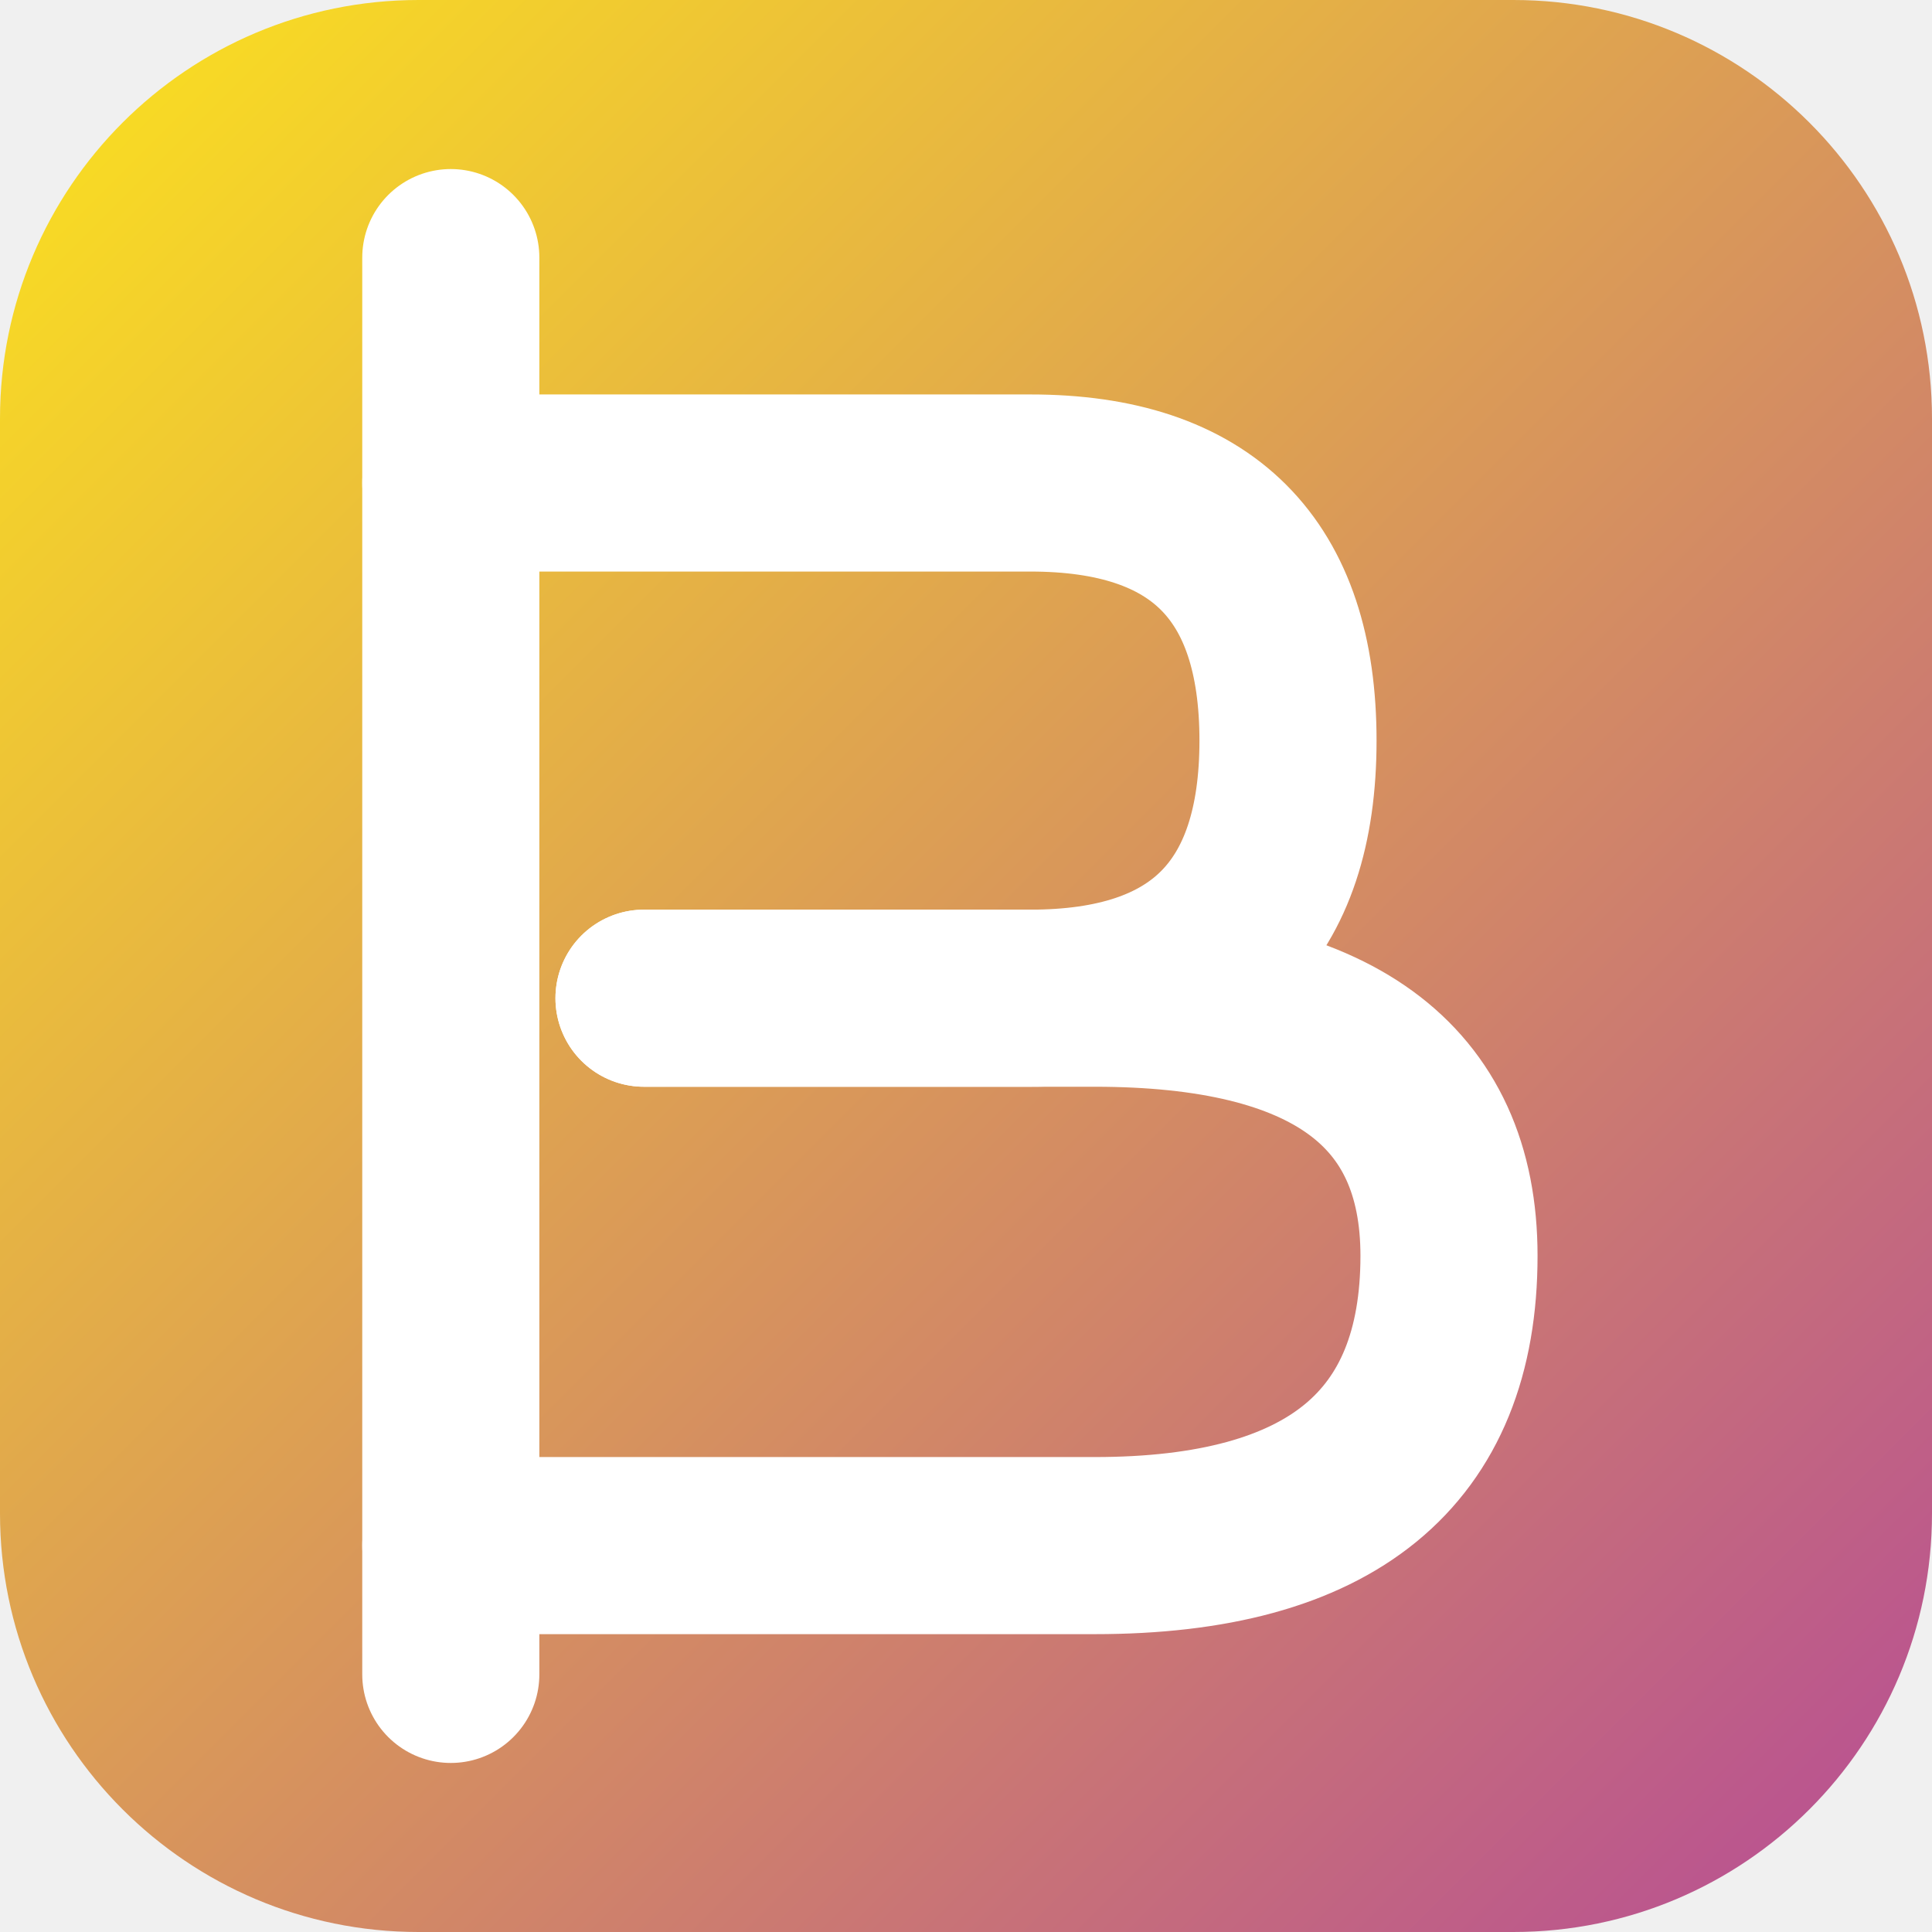
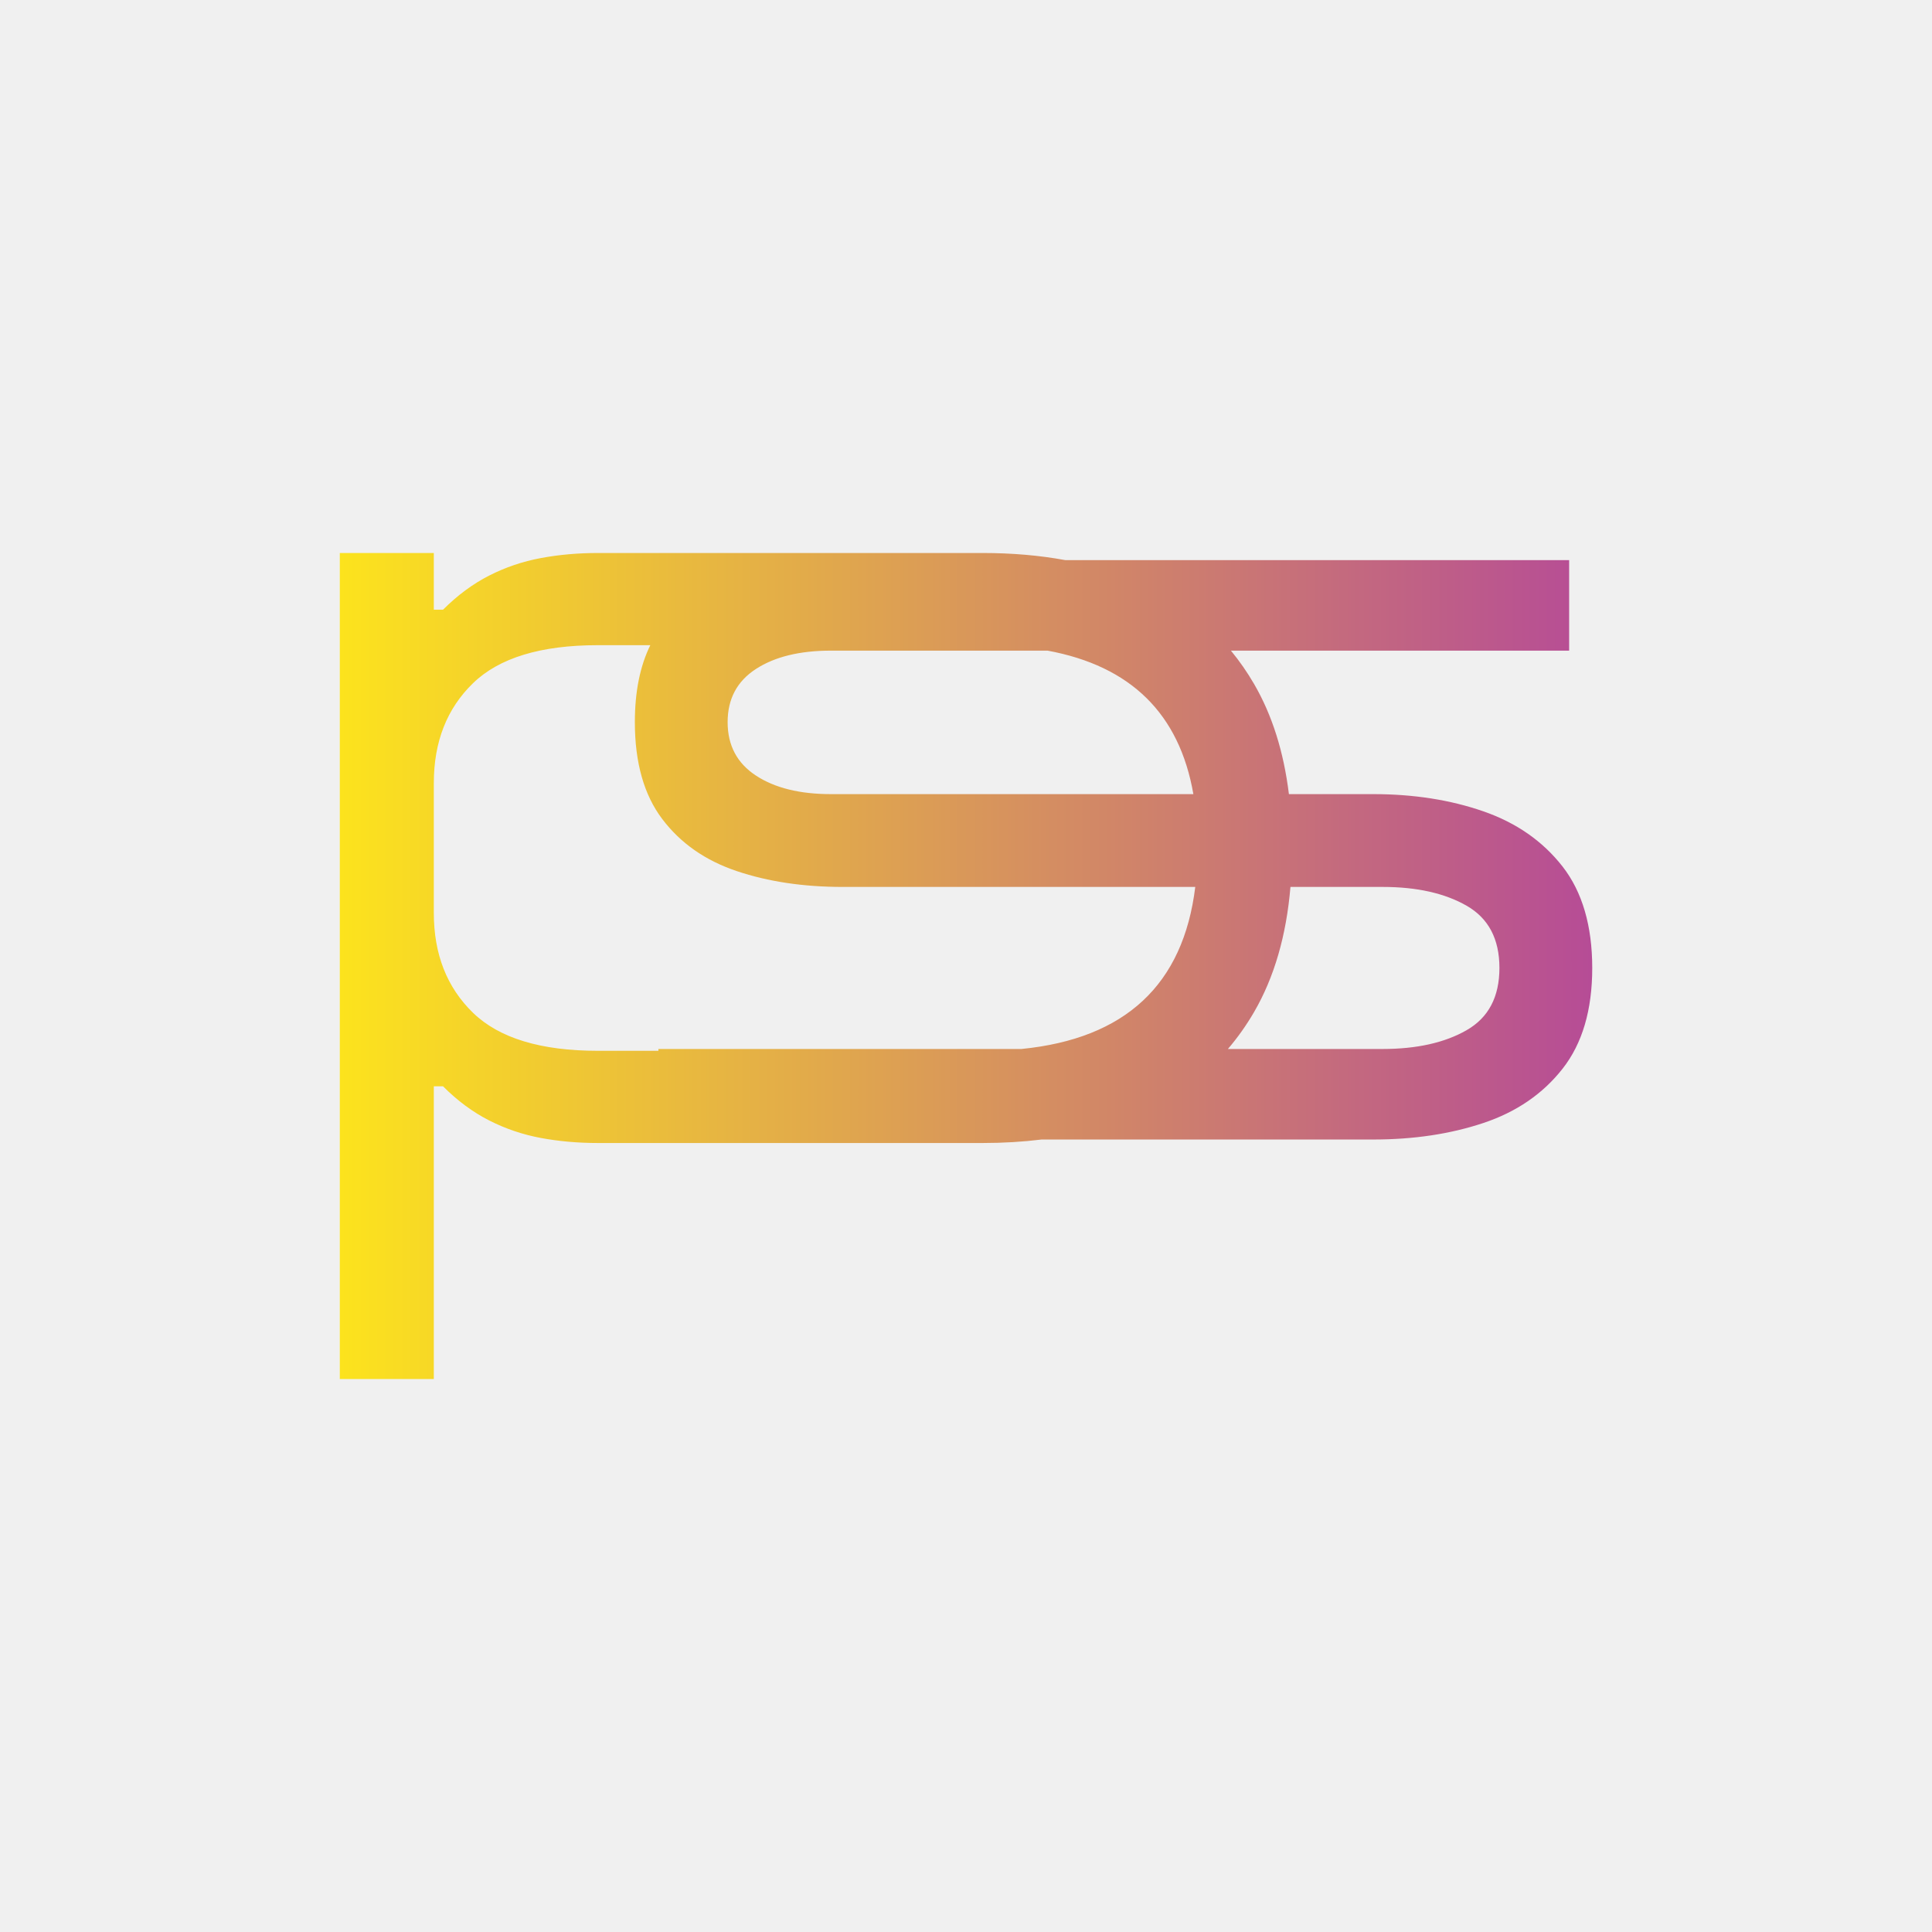
- <svg xmlns="http://www.w3.org/2000/svg" viewBox="0 0 120 120" fill="none">
+ <svg xmlns="http://www.w3.org/2000/svg" id="Camada_1" data-name="Camada 1" viewBox="0 0 1080 1080">
  <defs>
-     <linearGradient id="bg" x1="0" y1="0" x2="120" y2="120" gradientUnits="userSpaceOnUse">
-       <stop offset="0%" stop-color="#FCE31D" />
-       <stop offset="100%" stop-color="#b64c96" />
+     <style>
+       .cls-1 {
+         fill: url(#Gradiente_sem_nome_43);
+       }
+     </style>
+     <linearGradient id="Gradiente_sem_nome_43" data-name="Gradiente sem nome 43" x1="189.94" y1="540" x2="890.06" y2="540" gradientUnits="userSpaceOnUse">
+       <stop offset="0" stop-color="#fce31d" />
+       <stop offset="1" stop-color="#b64c96" />
    </linearGradient>
  </defs>
-   <rect width="120" height="120" rx="26" fill="url(#bg)" />
-   <line x1="28" y1="16" x2="28" y2="104" stroke="white" stroke-width="11" stroke-linecap="round" />
-   <path d="M28 30 H64 Q80 30 80 46 Q80 62 64 62 H40" stroke="white" stroke-width="11" stroke-linecap="round" stroke-linejoin="round" fill="none" />
-   <path d="M40 62 H68 Q90 62 90 78 Q90 96 68 96 H28" stroke="white" stroke-width="11" stroke-linecap="round" stroke-linejoin="round" fill="none" />
+   <path class="cls-1" d="M873.49,484.41c-11.05-14.17-25.81-24.46-44.28-30.87-18.47-6.41-39.01-9.62-61.62-9.62h-47.08c-2.9-23.68-9.38-44.23-19.49-61.61-3.87-6.66-8.19-12.85-12.93-18.6h189.07v-50.61h-281.71c-14.35-2.64-29.69-3.97-46.06-3.97h-215.15c-11.17,0-21.82.95-31.95,2.84-10.14,1.89-19.76,5.15-28.86,9.79-9.11,4.64-17.7,10.99-25.77,19.07h-5.15v-31.69h-52.56v461.74h52.56v-163.62h5.15c8.07,8.08,16.66,14.43,25.77,19.07,9.1,4.63,18.72,7.9,28.86,9.79,10.13,1.89,20.78,2.83,31.95,2.83h215.15c11.45,0,22.4-.66,32.86-1.95h185.35c22.6,0,43.14-3.07,61.62-9.24,18.47-6.16,33.23-16.28,44.28-30.36,11.05-14.08,16.57-32.85,16.57-56.3s-5.53-42.51-16.57-56.68ZM667.1,443.92h-202.65c-17.38,0-31.34-3.46-41.88-10.37-10.55-6.92-15.82-16.87-15.82-29.86s5.27-22.9,15.82-29.73c10.54-6.83,24.5-10.25,41.88-10.25h121.14c46.54,8.58,73.71,35.31,81.51,80.21ZM264.41,566.15c-14.6-14.17-21.9-32.77-21.9-55.79v-72.66c0-23.02,7.3-41.61,21.9-55.78,14.6-14.17,37.88-21.26,69.83-21.26h29.29c-5.76,11.7-8.64,26.04-8.64,43.03,0,22.61,5.1,40.66,15.31,54.15,10.2,13.5,24.08,23.2,41.63,29.1,17.54,5.91,37.28,8.86,59.21,8.86h197.12c-6.68,54.64-39.07,84.83-97.16,90.59h-202.95v1.02h-33.8c-31.95,0-55.23-7.08-69.83-21.25ZM819.84,575.89c-12.23,7-27.88,10.5-46.94,10.5h-86.5c5.41-6.31,10.29-13.18,14.62-20.62,11.27-19.4,18.05-42.74,20.35-69.97h51.53c19.06,0,34.71,3.5,46.94,10.5,12.23,7,18.35,18.6,18.35,34.79s-6.12,27.8-18.35,34.79Z" />
</svg>
